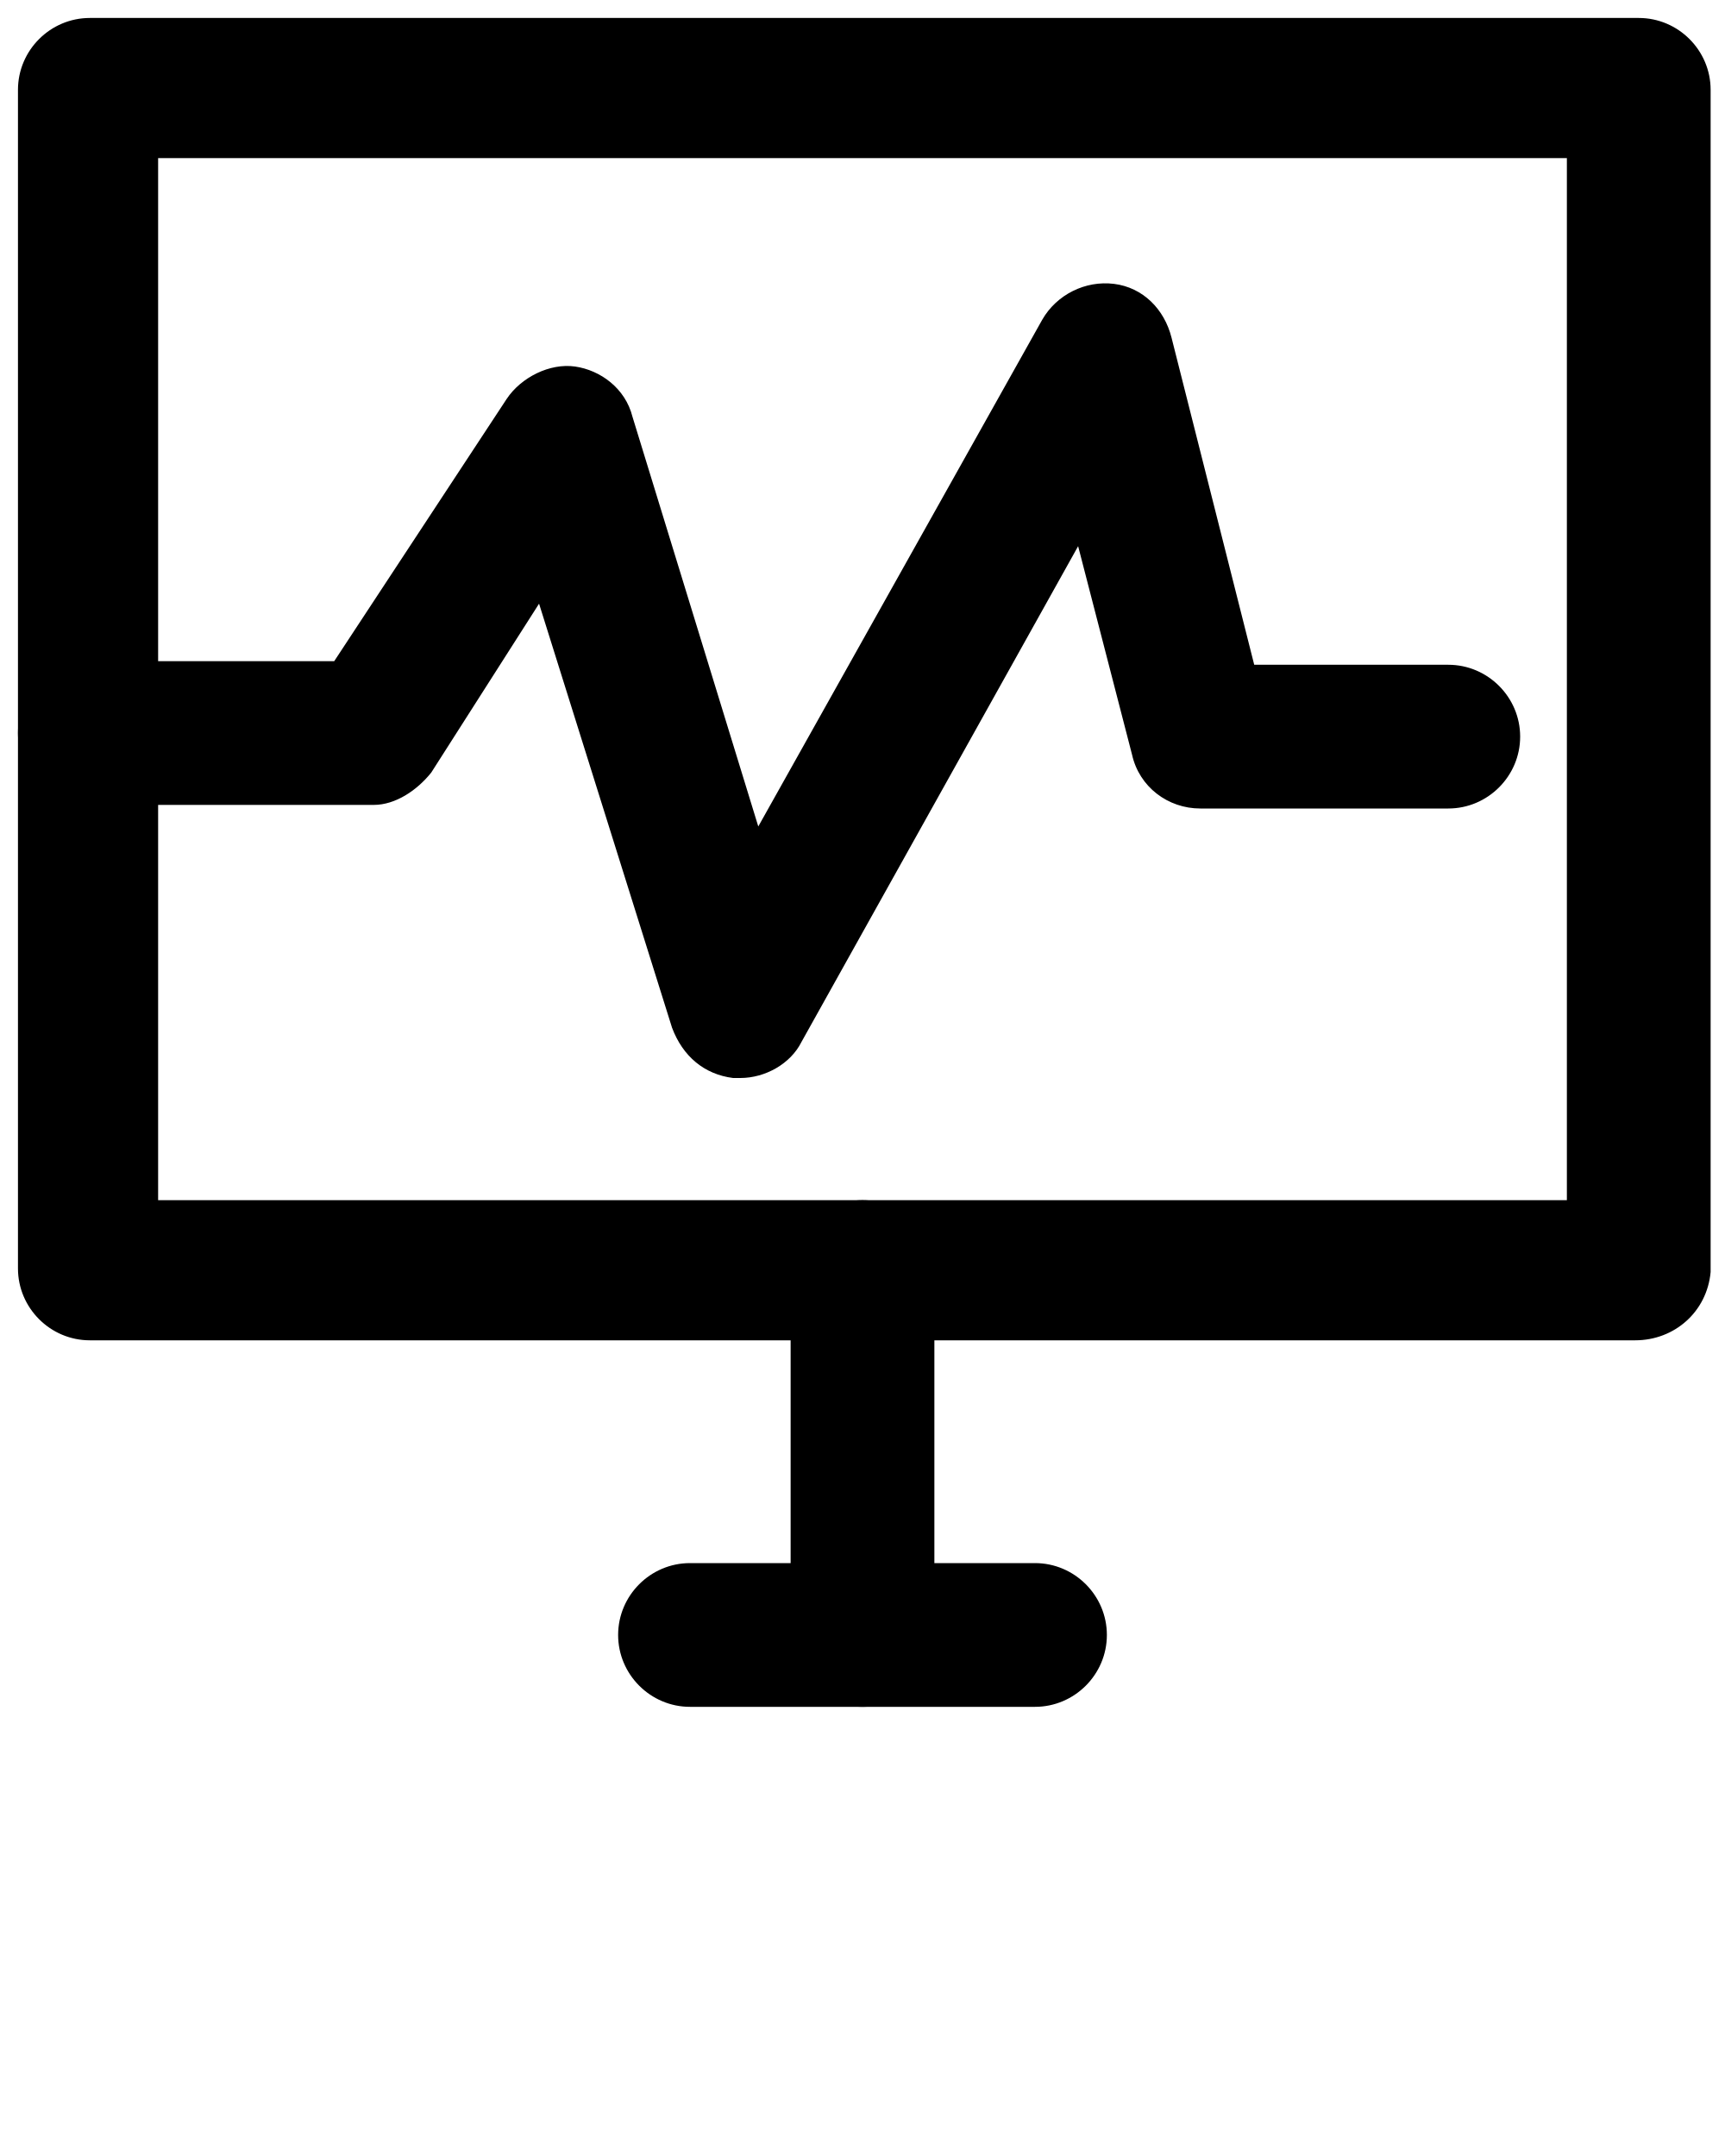
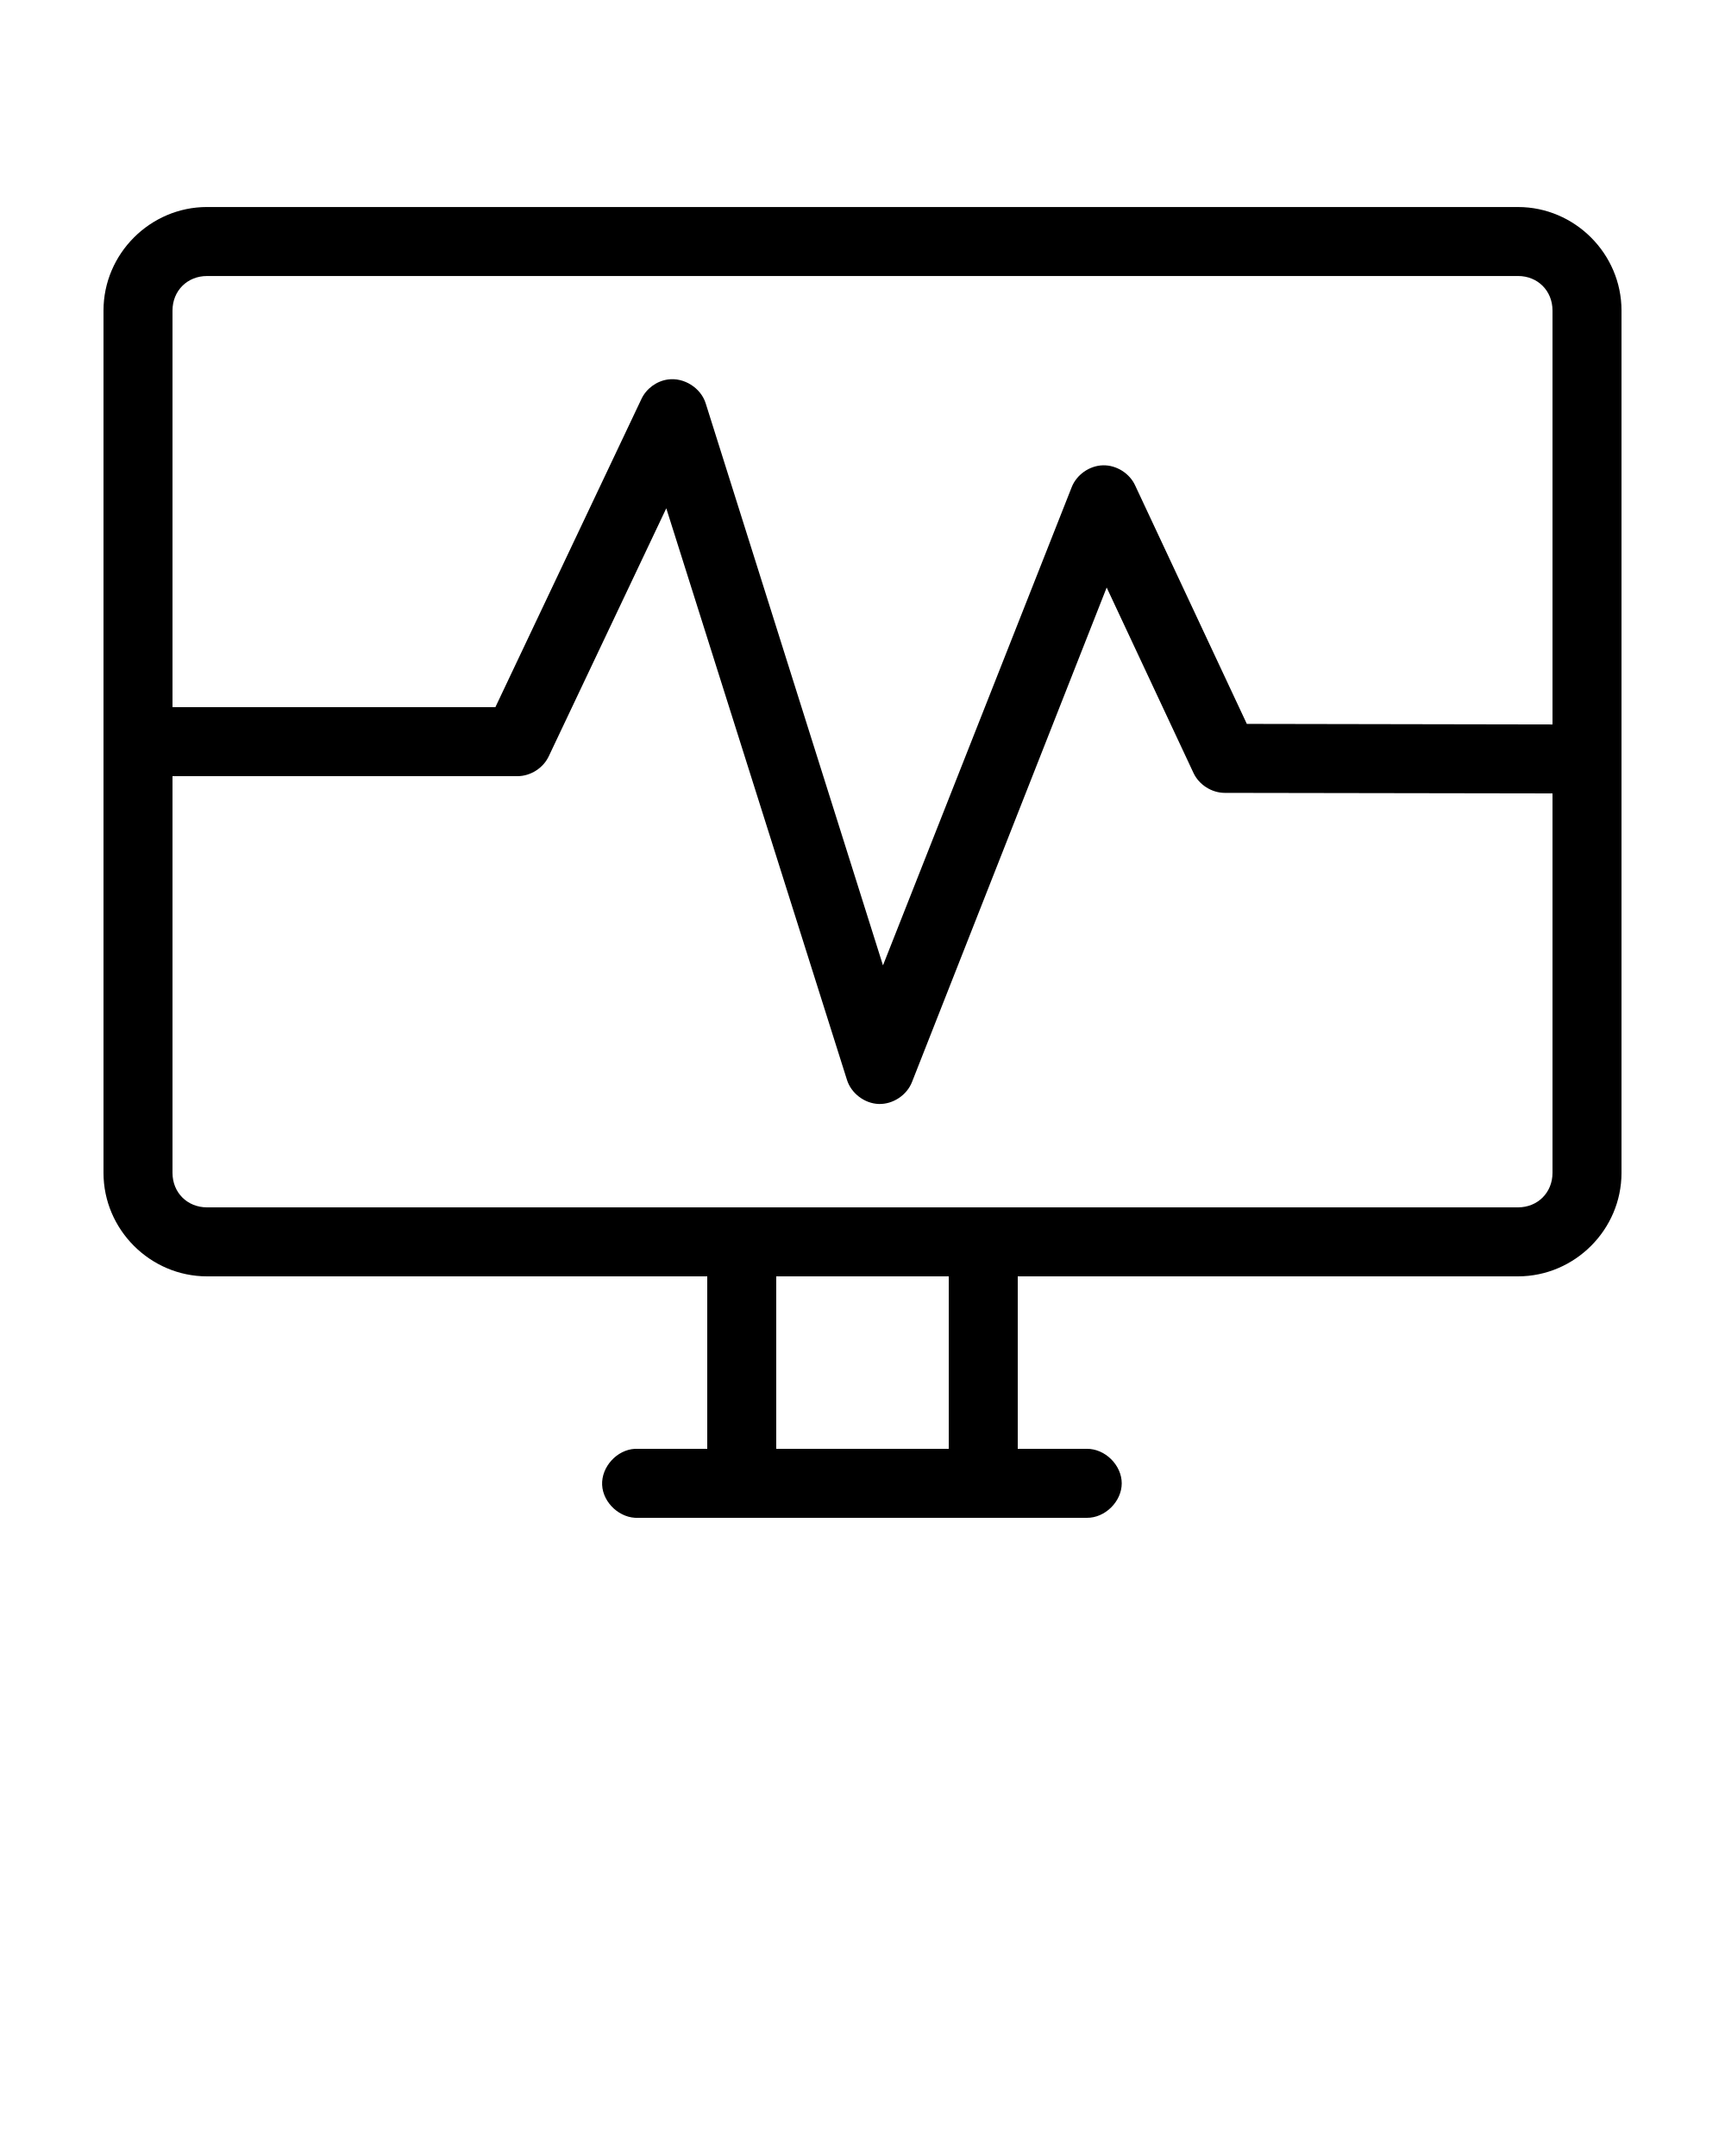
- <svg xmlns="http://www.w3.org/2000/svg" version="1.1" x="0px" y="0px" viewBox="0 0 48 60" enable-background="new 0 0 48 48" xml:space="preserve">
-   <g>
-     <g>
-       <path d="M20.6,30c-0.1,0-0.1,0-0.2,0c-0.8-0.1-1.4-0.6-1.7-1.4l-3.7-11.8L12,21.5c-0.4,0.5-1,0.9-1.6,0.9H2.5c-1.1,0-2-0.9-2-2    s0.9-2,2-2h6.8l4.8-7.3c0.4-0.6,1.2-1,1.9-0.9c0.7,0.1,1.4,0.6,1.6,1.4l3.5,11.4L29,8.9c0.4-0.7,1.2-1.1,2-1    c0.8,0.1,1.4,0.7,1.6,1.5l2.3,9.1h5.4c1.1,0,2,0.9,2,2s-0.9,2-2,2h-6.9c-0.9,0-1.7-0.6-1.9-1.5l-1.5-5.8L22.3,29    C22,29.6,21.3,30,20.6,30z" />
-     </g>
-     <g>
-       <path d="M45.5,37.3H2.5c-1.1,0-2-0.9-2-2V2.5c0-1.1,0.9-2,2-2h43.1c1.1,0,2,0.9,2,2v32.9C47.5,36.5,46.6,37.3,45.5,37.3z     M4.4,33.4h39.2v-29H4.4V33.4z" />
-     </g>
-     <g>
-       <path d="M24,47.5c-1.1,0-2-0.9-2-2V35.4c0-1.1,0.9-2,2-2s2,0.9,2,2v10.2C26,46.6,25.1,47.5,24,47.5z" />
-     </g>
-     <g>
-       <path d="M28.8,47.5h-9.6c-1.1,0-2-0.9-2-2c0-1.1,0.9-2,2-2h9.6c1.1,0,2,0.9,2,2C30.8,46.6,29.9,47.5,28.8,47.5z" />
-     </g>
-   </g>
-   <text x="0" y="63" fill="#000000" font-size="5px" font-weight="bold" font-family="'Helvetica Neue', Helvetica, Arial-Unicode, Arial, Sans-serif" />
-   <text x="0" y="68" fill="#000000" font-size="5px" font-weight="bold" font-family="'Helvetica Neue', Helvetica, Arial-Unicode, Arial, Sans-serif" />
+ <svg xmlns="http://www.w3.org/2000/svg" viewBox="0 0 100 125">
+   <path style="text-indent:0;text-transform:none;block-progression:tb" d="M12 12.002c-3.29 0-6 2.71-6 6v50C6 71.29 8.71 74 12 74h29v10h-4.188c-1.047.05-1.955 1.047-1.906 2.094C34.956 87.14 35.953 88.05 37 88h26c1.057.015 2.028-.943 2.028-2s-.97-2.015-2.028-2h-4V74h29c3.29 0 6-2.71 6-6V18.003c0-3.29-2.71-6-6-6zm0 4h76c1.143 0 2 .857 2 2v24l-17.72-.032-6.468-13.812c-.32-.714-1.092-1.2-1.874-1.18-.783.02-1.53.545-1.813 1.274L51.187 55.97l-10.28-32.593c-.284-.893-1.26-1.507-2.188-1.375-.655.09-1.25.528-1.532 1.125L28.718 41H10V18.003c0-1.143.857-2 2-2zM38.625 29.47l10.47 33.124c.24.79 1.02 1.385 1.845 1.412.826.027 1.64-.514 1.935-1.287l11.28-28.656 5.032 10.75c.32.686 1.056 1.155 1.813 1.156L90 46v22c0 1.143-.857 2-2 2H12c-1.143 0-2-.857-2-2V45h20c.757 0 1.493-.47 1.813-1.155zM45 74h10v10H45z" overflow="visible" color="#000" />
</svg>
